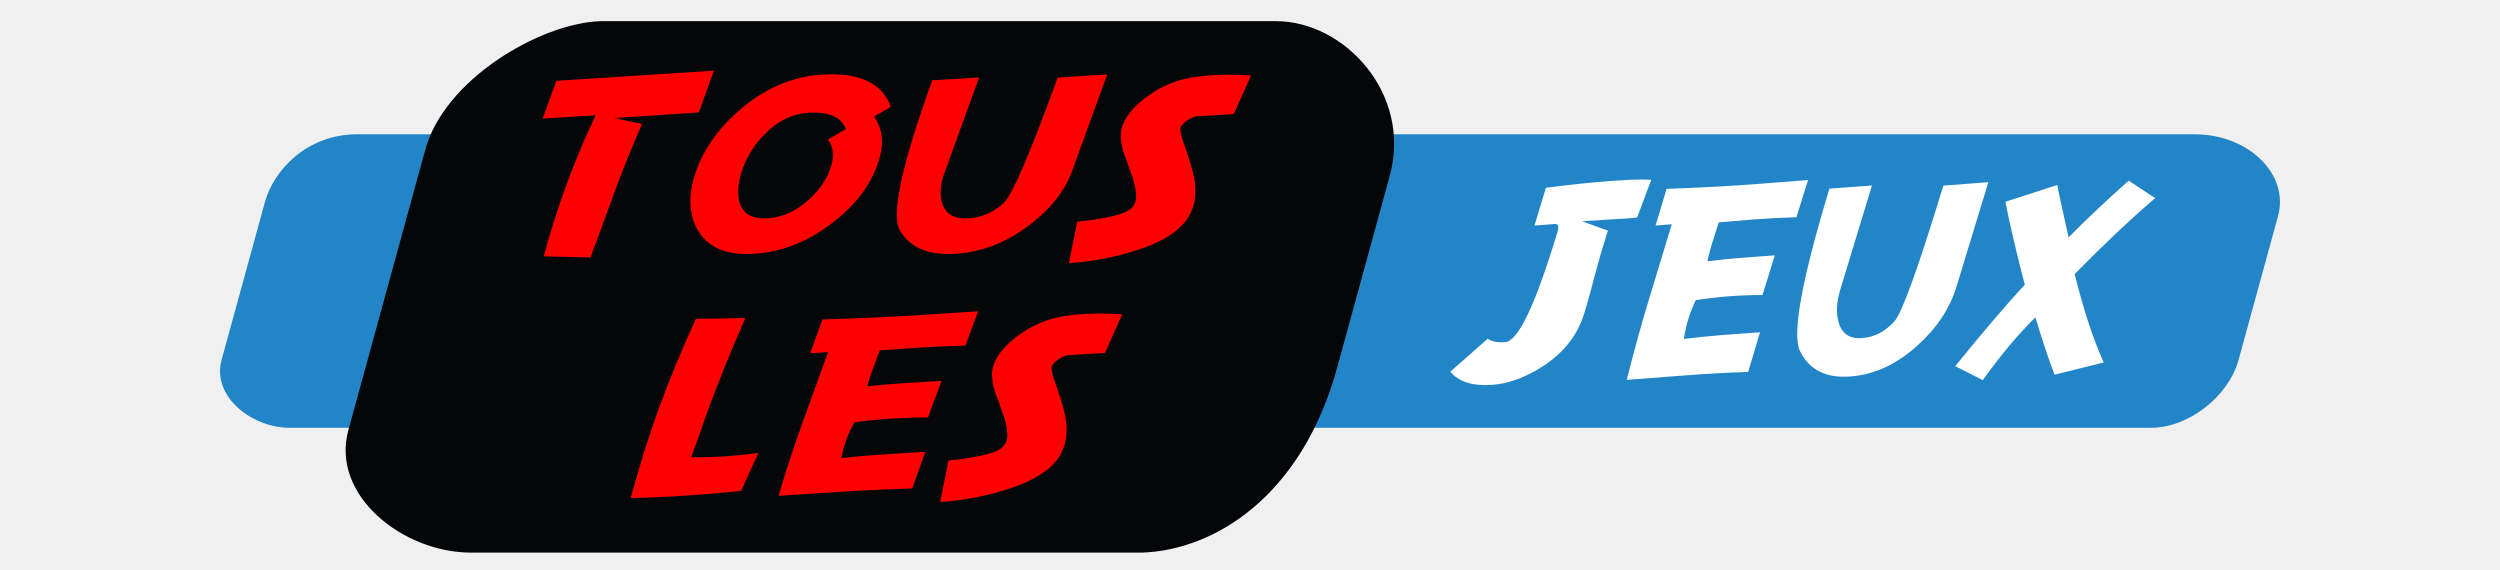
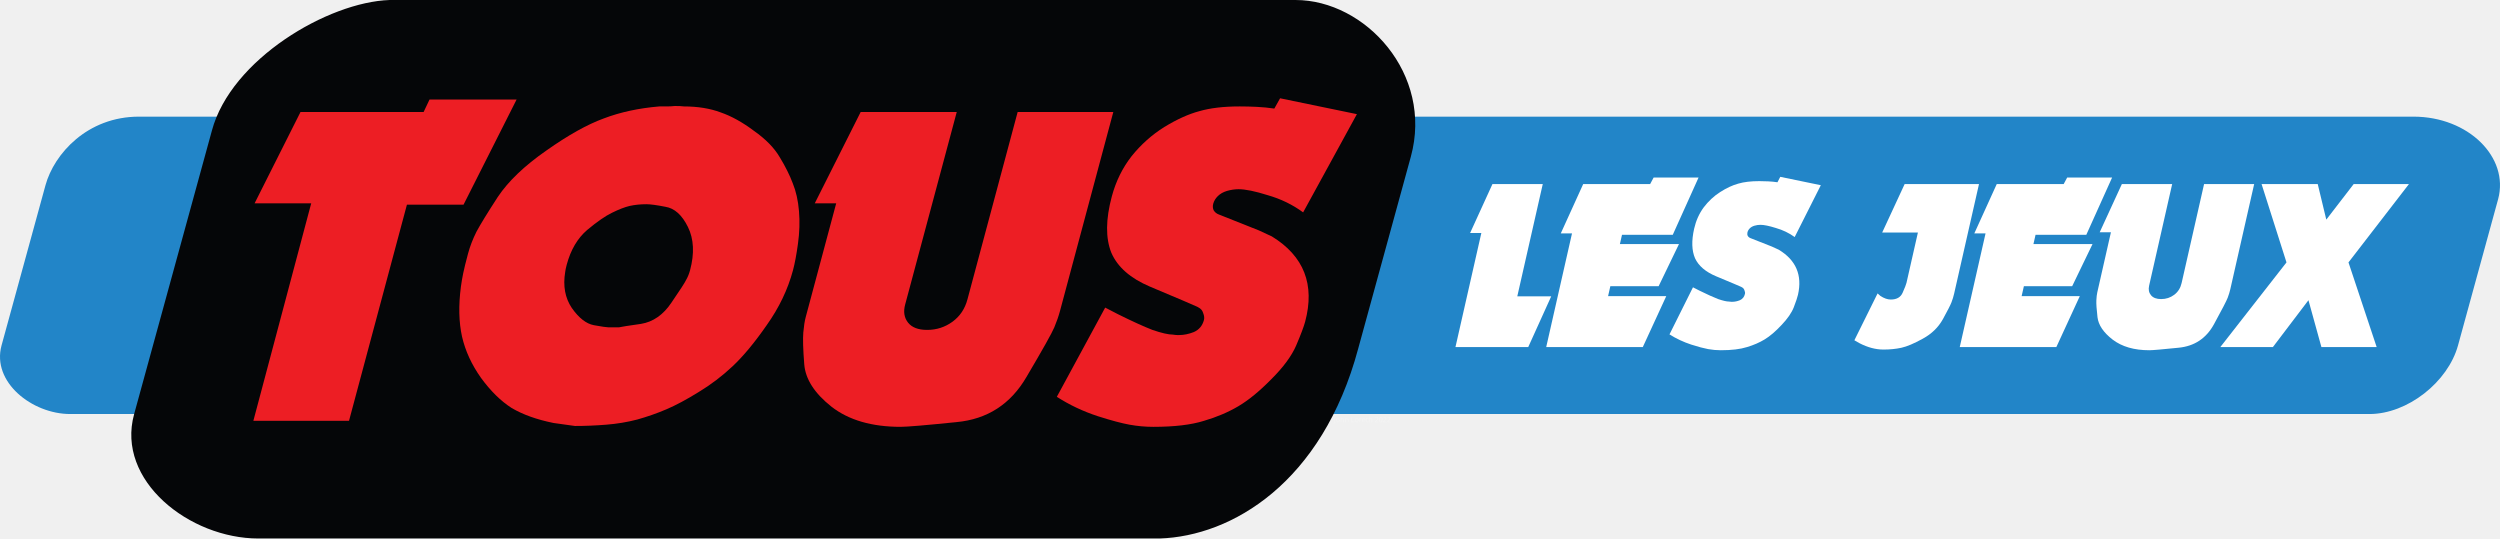
- <svg xmlns="http://www.w3.org/2000/svg" xml:space="preserve" enable-background="new 0 0 566.929 129.21" viewBox="0 0 566.929 129.21" height="129.21px" width="566.929px" y="0px" x="0px" id="Layer_2_1_" version="1.1">
-   <defs id="defs56" />
-   <g id="g5137" transform="matrix(0.1025216,0,0,0.1025216,199.5646,0.7625009)">
-     <g id="g4615">
-       <g id="g4598" transform="matrix(1.097571,0,0,1.097571,-1181.145,-52.50411)">
-         <g id="g4582">
-           <path style="color:#000000;clip-rule:nonzero;display:inline;overflow:visible;visibility:visible;opacity:1;isolation:auto;mix-blend-mode:normal;color-interpolation:sRGB;color-interpolation-filters:linearRGB;solid-color:#000000;solid-opacity:1;vector-effect:none;fill:#2285c8;fill-opacity:1;fill-rule:nonzero;stroke:none;stroke-width:13.656;stroke-linecap:round;stroke-linejoin:miter;stroke-miterlimit:4;stroke-dasharray:none;stroke-dashoffset:0;stroke-opacity:1;color-rendering:auto;image-rendering:auto;shape-rendering:auto;text-rendering:auto;enable-background:accumulate" d="M 22.542,311.663 H 3725.202 c 109.782,0 190.763,81.148 168.568,163.982 l -79.83,291.043 c -20.001,72.919 -100.497,136.485 -176.11,136.485 H -114.361 c -75.613,0 -156.486,-63.566 -136.485,-136.485 l 87.372,-318.54 c 17.044,-62.137 82.886,-136.485 186.016,-136.485 z" id="rect5207" />
-           <g aria-label="GAMES" style="font-style:normal;font-variant:normal;font-weight:normal;font-stretch:normal;font-size:490.408px;line-height:306.505px;font-family:'namco regular';-inkscape-font-specification:'namco regular, ';letter-spacing:0px;word-spacing:0px;fill:#ffffff;fill-opacity:1;stroke:none;stroke-width:12.26px;stroke-linecap:butt;stroke-linejoin:miter;stroke-opacity:1" id="text5221" />
-         </g>
-         <g transform="translate(-8.022714,4.011357)" id="g4573">
-           <path id="path5211" d="M 520.934,79.668 H 1882.015 c 138.908,0 274.521,147.306 229.434,311.681 L 2006.745,773.08 C 1935.185,1040.146 1755.073,1146.189 1611.804,1150.734 H 259.928 c -136.914,0 -283.354,-115.1 -247.138,-247.138 L 167.51,339.52 C 205.573,197.469 398.793,83.798 520.934,79.668 Z" style="color:#000000;clip-rule:nonzero;display:inline;overflow:visible;visibility:visible;opacity:1;isolation:auto;mix-blend-mode:normal;color-interpolation:sRGB;color-interpolation-filters:linearRGB;solid-color:#000000;solid-opacity:1;vector-effect:none;fill:#050608;fill-opacity:1;fill-rule:nonzero;stroke:none;stroke-width:24.727;stroke-linecap:round;stroke-linejoin:miter;stroke-miterlimit:4;stroke-dasharray:none;stroke-dashoffset:0;stroke-opacity:1;color-rendering:auto;image-rendering:auto;shape-rendering:auto;text-rendering:auto;enable-background:accumulate" />
-           <g aria-label="ALL " transform="skewX(-3.482961)" style="font-style:normal;font-variant:normal;font-weight:normal;font-stretch:normal;font-size:390.162px;line-height:243.851px;font-family:'namco regular';-inkscape-font-specification:'namco regular, ';letter-spacing:0px;word-spacing:0px;fill:#ed1e24;fill-opacity:1;stroke:none;stroke-width:9.754px;stroke-linecap:butt;stroke-linejoin:miter;stroke-opacity:1" id="text5215" />
-         </g>
-         <g id="text831" style="fill:#ff0000;fill-opacity:1;stroke:none;stroke-width:9.272" transform="matrix(1.197312,0,0,0.8849355,-78.8438,0)">
-           <path id="path851" d="m 684.943,207.35 -265.08,23.109 -23.107,86.057 89.246,-7.701 c -19.301,55.07 -36.478,110.847 -51.529,167.334 -13.635,50.997 -25.587,102.349 -35.857,154.055 l 78.887,2.391 c 11.51,-42.144 23.108,-84.908 34.795,-128.291 14.166,-53.83 31.429,-112.353 51.793,-175.568 L 517.344,315.188 659.711,302.439 Z m 193.182,8.354 c -3.741,0.109 -7.575,0.335 -11.504,0.678 -48.695,4.25 -93.76,29.926 -135.195,77.027 -36.477,41.612 -61.799,88.625 -75.965,141.039 -13.635,51.351 -13.369,95.444 0.797,132.275 17.176,42.675 49.226,61.886 96.15,57.637 46.57,-3.896 90.22,-27.004 130.947,-69.324 38.071,-38.956 63.57,-83.135 76.496,-132.539 12.218,-43.737 10.447,-80.569 -5.312,-110.494 l 28.42,-22.312 C 969.18,238.725 934.235,214.064 878.125,215.703 Z m 468.986,0.146 -83.4,7.172 c -46.216,171.939 -76.408,267.027 -90.574,285.266 -17.353,21.78 -37.362,33.555 -60.027,35.326 -22.843,2.125 -37.363,-8.942 -43.561,-33.201 -4.781,-19.301 -3.807,-41.966 2.922,-67.996 l 58.965,-219.66 -78.887,6.641 c -51.529,192.834 -69.678,306.781 -54.449,341.842 17.176,39.31 48.252,57.017 93.228,53.121 44.269,-3.719 85.527,-25.233 123.775,-64.543 36.3,-36.831 60.648,-78.356 73.043,-124.572 z m 208.971,0.664 c -11.023,-0.088 -22.068,0.31 -33.135,1.195 -24.79,2.125 -45.155,6.995 -61.092,14.609 -20.009,9.208 -38.69,23.463 -56.043,42.764 -17.176,19.124 -28.332,38.867 -33.467,59.23 -4.073,15.583 -3.101,36.122 2.92,61.621 5.135,19.655 10.271,38.957 15.406,57.904 5.312,25.322 6.463,43.116 3.453,53.387 -3.01,12.218 -11.863,21.339 -26.561,27.359 -18.416,7.26 -42.055,12.837 -70.918,16.732 l -14.078,94.293 c 36.654,-3.364 71.626,-11.865 104.916,-25.5 43.737,-17.176 74.106,-40.284 91.105,-69.324 5.135,-9.031 9.207,-19.124 12.217,-30.279 5.489,-20.009 6.109,-44.534 1.859,-73.574 -2.125,-14.343 -7.17,-37.008 -15.139,-67.996 -6.021,-22.665 -8.411,-36.655 -7.172,-41.967 1.594,-4.958 4.959,-10.005 10.094,-15.141 5.135,-5.135 10.269,-8.587 15.404,-10.357 l 64.277,-5.312 28.953,-87.918 c -10.979,-1.062 -21.979,-1.638 -33.002,-1.727 z m -700.592,86.316 c 27.695,0.736 44.952,13.266 51.77,37.592 l -30.279,23.639 c 9.916,17.884 11.156,40.284 3.719,67.199 -6.729,26.03 -19.124,49.846 -37.186,71.449 -21.249,25.145 -43.737,38.779 -67.465,40.904 -26.384,2.125 -42.321,-10.005 -47.811,-36.389 -4.427,-20.541 -2.744,-45.862 5.047,-75.965 8.145,-30.28 20.806,-57.018 37.982,-80.215 21.603,-29.394 45.508,-45.33 71.715,-47.809 4.383,-0.376 8.551,-0.511 12.508,-0.406 z m 274.352,452.477 c -33.29,3.01 -64.454,5.753 -93.494,8.232 -49.227,4.25 -105.449,7.703 -168.664,10.359 l -20.451,77.027 30.014,-2.656 c -14.166,53.476 -28.244,106.068 -42.232,157.773 -14.697,54.893 -28.421,111.379 -41.17,169.459 37.717,-3.364 75.345,-6.641 112.885,-9.828 37.186,-3.187 74.548,-5.488 112.088,-6.904 l 22.047,-83.402 c -23.197,2.125 -46.572,4.073 -70.123,5.844 -23.728,2.125 -47.456,4.87 -71.184,8.234 1.771,-13.28 4.427,-26.738 7.969,-40.373 3.719,-13.635 8.412,-27.358 14.078,-41.17 21.249,-3.719 41.966,-6.464 62.152,-8.234 20.895,-1.771 41.435,-2.656 61.621,-2.656 l 22.844,-83.402 -62.685,5.312 c -20.541,1.771 -41.258,4.162 -62.152,7.172 3.01,-16.468 6.995,-32.936 11.953,-49.404 3.01,-11.687 6.021,-22.488 9.031,-32.404 21.78,-2.125 43.206,-4.162 64.277,-6.109 24.79,-2.125 51.352,-3.719 79.684,-4.781 z m 209.5,5.178 c -11.023,-0.088 -22.068,0.31 -33.135,1.195 -24.79,2.125 -45.153,6.995 -61.09,14.609 -20.009,9.208 -38.69,23.463 -56.043,42.764 -17.176,19.124 -28.334,38.867 -33.469,59.23 -4.073,15.583 -3.099,36.124 2.922,61.623 5.135,19.655 10.271,38.955 15.406,57.902 5.312,25.322 6.463,43.118 3.453,53.389 -3.01,12.218 -11.863,21.337 -26.561,27.357 -18.416,7.26 -42.057,12.837 -70.92,16.732 l -14.076,94.293 c 36.654,-3.364 71.626,-11.863 104.916,-25.498 43.737,-17.176 74.106,-40.286 91.106,-69.326 5.135,-9.031 9.207,-19.124 12.217,-30.279 5.489,-20.009 6.109,-44.534 1.859,-73.574 -2.125,-14.343 -7.17,-37.008 -15.139,-67.996 -6.021,-22.665 -8.411,-36.655 -7.172,-41.967 1.594,-4.958 4.957,-10.004 10.092,-15.139 5.135,-5.135 10.271,-8.589 15.406,-10.359 l 64.277,-5.312 28.953,-87.918 c -10.979,-1.062 -21.981,-1.638 -33.004,-1.727 z m -601.275,10.227 -83.402,1.859 c -22.665,66.757 -43.383,134.4 -62.152,202.928 -17.53,66.226 -33.379,134.575 -47.545,205.051 22.665,-0.354 46.57,-1.594 71.715,-3.719 52.237,-4.427 90.308,-8.675 114.213,-12.748 l 28.951,-86.059 c -19.301,3.364 -37.981,5.932 -56.043,7.703 -18.593,1.594 -37.629,2.213 -57.107,1.859 10.27,-37.54 19.743,-73.222 28.42,-107.043 16.999,-63.038 37.984,-132.982 62.951,-209.832 z" style="font-style:normal;font-variant:normal;font-weight:normal;font-stretch:normal;font-size:543.971px;line-height:1;font-family:'SF Comic Script';-inkscape-font-specification:'SF Comic Script';text-align:center;text-anchor:middle;fill:#ff0000;fill-opacity:1;stroke-width:9.272" />
-         </g>
-         <g id="text837" style="fill:#000000;fill-opacity:1;stroke:none;stroke-width:9.466" transform="scale(1.06516,0.9388256)">
-           <path d="m 2455.137,429.143 c -15.897,-0.169 -36.319,0.829 -61.266,2.998 -36.878,3.073 -78.093,7.956 -123.648,14.645 l -21.693,81.076 c 17.897,-1.446 30.551,-2.531 37.963,-3.254 7.412,-0.904 9.039,5.604 4.881,19.523 -41.036,153.839 -73.667,231.844 -97.891,234.014 -15.185,1.265 -26.301,-1.176 -33.352,-7.322 l -70.773,70.773 c 15.908,21.874 42.39,31.274 79.449,28.201 26.212,-2.169 53.057,-12.022 80.535,-29.557 48.448,-30.551 79.631,-72.038 93.551,-124.463 4.881,-17.354 11.209,-43.115 18.982,-77.281 7.954,-34.166 14.462,-59.745 19.523,-76.738 1.808,-8.316 3.886,-15.91 6.236,-22.779 l -49.08,-20.336 c 16.089,-1.265 32.358,-2.441 48.809,-3.525 16.631,-1.085 28.925,-1.899 36.879,-2.441 4.7,-0.362 10.847,-0.993 18.439,-1.896 l 26.844,-81.078 c -4.293,-0.316 -9.09,-0.502 -14.389,-0.559 z m 311.041,1.102 c -33.986,3.073 -65.802,5.875 -95.449,8.406 -50.255,4.339 -107.651,7.863 -172.188,10.574 l -20.881,78.637 30.642,-2.711 c -14.462,54.594 -28.834,108.284 -43.115,161.07 -15.004,56.04 -29.014,113.706 -42.029,173 38.505,-3.435 76.918,-6.777 115.242,-10.031 37.963,-3.254 76.107,-5.605 114.432,-7.051 l 22.506,-85.145 c -23.681,2.169 -47.543,4.157 -71.586,5.965 -24.224,2.169 -48.448,4.972 -72.672,8.406 1.808,-13.558 4.519,-27.297 8.135,-41.217 3.796,-13.92 8.586,-27.929 14.371,-42.029 21.693,-3.796 42.845,-6.598 63.453,-8.406 C 2638.37,677.905 2659.339,677 2679.947,677 l 23.32,-85.145 -63.994,5.424 c -20.97,1.808 -42.12,4.247 -63.451,7.32 3.073,-16.812 7.139,-33.624 12.201,-50.436 3.073,-11.931 6.147,-22.959 9.221,-33.082 22.235,-2.169 44.109,-4.248 65.621,-6.236 25.308,-2.169 52.424,-3.796 81.348,-4.881 z m 606.59,1.355 c -45.555,45.917 -83.428,86.501 -113.617,121.752 -13.377,-67.248 -20.518,-104.76 -21.422,-112.533 l -98.16,36.064 c 7.412,43.928 19.613,103.314 36.605,178.154 -32.359,39.228 -76.197,97.436 -131.514,174.627 l 52.064,30.1 c 33.263,-52.786 66.434,-97.709 99.516,-134.768 14.643,54.413 26.755,95.449 36.336,123.107 l 93.008,-26.303 c -19.343,-47.905 -37.691,-111.176 -55.045,-189.812 56.582,-65.079 107.38,-119.402 152.393,-162.969 z m -265.469,3.254 -85.144,7.32 c -47.182,175.532 -78.005,272.609 -92.467,291.229 -17.716,22.235 -38.142,34.257 -61.281,36.064 -23.32,2.169 -38.144,-9.128 -44.471,-33.895 -4.881,-19.704 -3.887,-42.844 2.982,-69.418 l 60.197,-224.25 -80.535,6.777 c -52.605,196.864 -71.135,313.193 -55.588,348.986 17.535,40.132 49.261,58.209 95.178,54.232 45.194,-3.796 87.314,-25.761 126.361,-65.893 37.059,-37.601 61.916,-79.994 74.57,-127.176 z" id="path832" style="font-style:normal;font-variant:normal;font-weight:normal;font-stretch:normal;font-size:555.34px;font-family:'SF Comic Script';-inkscape-font-specification:'SF Comic Script';fill:#ffffff;stroke-width:9.466" />
-         </g>
-       </g>
+ <svg xmlns="http://www.w3.org/2000/svg" enable-background="new 0 0 566.929 129.21" height="150.652" viewBox="0 0 559.533 120.521" width="699.416">
+   <g transform="matrix(.1025216 0 0 .1025216 149.6666 -3.581866)">
+     <text fill="#ef00eb" font-family="TrasksHand" font-size="15.607" stroke="#0105ff" stroke-width="19.508" x="1452.12" y="956.663">
+       <tspan fill="#fafafa" fill-opacity=".4" font-size="15.607" stroke="none" stroke-width="19.508" x="1452.12" y="956.663">John Loreth 2022</tspan>
+     </text>
+     <path d="m-1156.404 289.568h4965.204c120.494 0 209.376 89.066 185.015 179.982l-87.619 319.441c-21.953 80.034-110.303 149.802-193.293 149.802h-5019.568c-82.99 0-171.755-69.768-149.802-149.802l95.897-349.62c18.706-68.2 90.973-149.802 204.166-149.802z" fill="#2285c8" />
+     <path d="m-609.383 34.938h1977.684c152.461 0 301.306 161.678 251.82 342.092l-114.92 418.976c-78.542 293.124-276.228 409.514-433.476 414.502h-1967.58c-150.273 0-311.001-126.331-271.251-271.251l169.816-619.113c41.776-155.911 253.849-280.673 387.907-285.205z" fill="#050608" />
+     <g fill="#ed1e24" stroke-width="32.514" transform="matrix(.75 0 0 .75 -231.5584 148.3725)">
+       <path d="m-731.903 440.7h-164.805l133.683-265.935h358.325l17.193-36.207h253.45l-154.376 305.887h-164.805l-168.608 629.254h-278.42z" />
+       <path d="m-296.096 682.913q2.521-18.728 6.625-38.704 4.104-19.976 14.14-57.432 8.364-31.213 24.553-63.675 17.438-32.462 62.056-101.13 45.867-68.669 141.006-134.84 95.473-67.42 167.422-93.639 72.283-27.467 161.687-34.959 11.237 0 22.473 0 11.237 0 22.808-1.249 17.479 0 25.884 1.249 61.177 0 107.683 17.479 46.84 16.231 96.733 53.686 51.476 36.207 75.395 77.408 24.253 39.953 37.36 74.911 14.355 34.959 18.208 81.154 3.853 46.195-2.952 94.888-6.47 47.444-14.499 77.408-22.414 83.651-76.531 159.811-52.868 76.16-99.536 119.858-45.084 42.45-98.729 74.911-52.396 32.462-93.287 49.941-40.891 17.479-85.437 29.965-42.964 11.237-90.162 14.982-47.199 3.746-90.897 3.746l-62.581-8.74q-73.394-14.982-121.883-43.698-46.906-29.964-88.949-87.396-40.795-57.432-55.281-119.858-14.151-63.675-3.308-146.077zm303.528-42.45q-10.15 61.177 19.342 104.876 30.741 43.698 64.027 49.941 34.534 6.243 42.025 6.243 7.491 0 16.231 0 7.491 0 14.982 0 10.657-2.497 63.854-9.988 53.531-8.74 89.141-62.426 36.859-53.686 42.701-66.172 7.091-12.485 11.105-27.467 19.738-73.663-6.164-126.101-25.902-52.438-65.43-58.68-37.945-7.491-55.425-7.491-26.219 0-48.782 4.994-21.314 4.994-51.548 19.976-28.65 13.734-72.062 49.941-42.163 36.207-59.559 101.13-3.68 13.734-4.439 21.225z" />
+       <path d="m796.231 440.7h-62.426l133.683-265.935h279.668l-150.208 560.585q-8.364 31.213 8.423 52.438 16.786 21.225 55.49 21.225 41.201 0 73.776-23.722 32.575-23.722 43.615-64.923l146.194-545.603h278.42l-155.227 579.313q-6.022 22.473-16.458 47.444-10.436 24.97-81.256 144.828-69.237 118.609-203.677 131.095-134.774 13.734-162.242 13.734-126.101 0-201.519-58.68-74.17-58.68-79.247-123.603-5.077-64.923-2.711-92.39 2.366-27.467 7.049-44.947z" />
+       <path d="m1557.011 1059.966q-64.23-21.225-118.537-56.183l140.75-259.692 36.183 18.728q62.802 31.213 101.237 46.195 40.018 13.734 59.995 13.734 7.157 1.249 12.151 1.249 4.994 0 6.243 0 19.976 0 42.294-8.74 22.653-9.988 29.343-34.959 2.342-8.74-2.138-19.976-3.232-11.237-13.13-16.231l-4.325-2.497-40.263-17.479-97.581-41.201q-85.186-36.207-112.157-98.633-25.388-63.675 1.375-163.556 17.731-66.172 57.666-117.361 41.184-51.189 95.163-84.899 55.228-33.71 102.271-46.195 47.378-13.734 117.295-13.734 23.722 0 49.606 1.249 25.884 1.249 51.1 4.994l16.769-29.964 223.592 46.195-156.515 285.911q-45.902-33.71-102.731-49.941-55.245-17.479-85.21-17.479-16.231 0-33.8 4.994-16.32 4.994-26.488 14.982-10.168 9.988-13.513 22.473-2.676 9.988 1.224 18.728 5.149 8.74 15.382 12.485l116.22 46.195 37.766 17.479q140.473 86.148 96.983 248.455-5.687 21.225-25.891 68.669-19.869 46.195-72.624 98.633-51.506 52.438-95.987 78.657-44.481 26.219-100.019 42.45-55.873 17.479-147.015 17.479-34.959 0-69.493-6.243-34.534-6.243-93.191-24.97z" />
+     </g>
+     <g fill="#fff" stroke-width="24.385" transform="matrix(.9961275 0 -.2278065 1.003888 0 0)">
+       <path d="m1904.776 541.43h-24.615l24.615-106.335h110.273v244.177h74.336l-25.107 110.273h-159.503z" />
+       <path d="m2103.662 542.415h-24.615l24.615-107.32h146.703l4.431-14.276h98.458l-28.061 124.55h-111.258v20.184h129.473l-23.63 91.566h-105.843v21.661h127.504l-26.091 110.766h-211.685z" />
+       <path d="m2420.205 784.13q-27.568-8.369-52.675-22.153l28.061-102.397 16.246 7.384q28.061 12.307 44.799 18.215 17.23 5.415 25.107 5.415 2.954.492 4.923.492 1.969 0 2.462 0 7.877 0 15.753-3.446 7.877-3.938 7.877-13.784 0-3.446-2.954-7.877-2.462-4.431-6.892-6.4l-1.969-.985-17.723-6.892-42.829-16.246q-37.414-14.276-54.644-38.891-16.738-25.107-16.738-64.49 0-26.091 10.338-46.275 10.83-20.184 28.553-33.476 18.215-13.292 35.445-18.215 17.23-5.415 44.799-5.415 9.354 0 19.692.492 10.338.492 20.676 1.969l3.446-11.815 93.043 18.215-31.507 112.735q-21.661-13.292-45.783-19.692-23.63-6.892-35.445-6.892-6.4 0-12.8 1.969-5.907 1.969-8.861 5.908-2.954 3.938-2.954 8.861 0 3.938 2.462 7.384 2.954 3.446 7.384 4.923l50.706 18.215 16.738 6.892q64.49 33.968 64.49 97.966 0 8.369-2.954 27.076-2.954 18.215-18.215 38.891-14.769 20.676-29.538 31.014-14.769 10.338-34.953 16.738-20.184 6.892-56.121 6.892-13.784 0-28.061-2.461-14.277-2.461-39.383-9.846z" />
+       <path d="m2788.441 781.177-12.8-6.4 27.568-101.904 7.384 5.415q13.784 7.877 24.615 7.877 19.692 0 22.645-15.261 3.446-15.753 3.446-21.169v-109.289h-78.274l25.107-105.35h162.949v238.269q0 9.354-1.477 18.707-1.477 9.354-10.338 36.43-8.861 27.076-34.46 42.829-25.107 15.753-42.337 19.692-17.23 3.938-38.399 3.938-25.599 0-55.629-13.784z" />
+       <path d="m3009.972 542.415h-24.615l24.615-107.32h146.703l4.431-14.276h98.458l-28.061 124.55h-111.258v20.184h129.473l-23.63 91.566h-105.843v21.661h127.504l-26.091 110.766h-211.685z" />
+       <path d="m3284.178 539.953h-24.615l24.615-104.858h110.273v221.039q0 12.307 8.861 20.676 8.861 8.369 24.122 8.369 16.246 0 26.584-9.354 10.338-9.354 10.338-25.599v-215.132h109.781v228.423q0 8.861-1.477 18.707-1.477 9.846-16.738 57.106-14.769 46.768-66.459 51.691-51.691 5.415-62.521 5.415-49.721 0-85.659-23.138-35.445-23.138-44.306-48.737-8.861-25.599-10.83-36.43-1.969-10.83-1.969-17.723z" />
+       <path d="m3696.227 789.545h-115.196l102.889-184.117-93.535-170.333h123.073l36.43 77.29 42.337-77.29h121.104l-93.535 170.333 103.874 184.117h-121.104l-51.691-101.904z" />
    </g>
  </g>
</svg>
